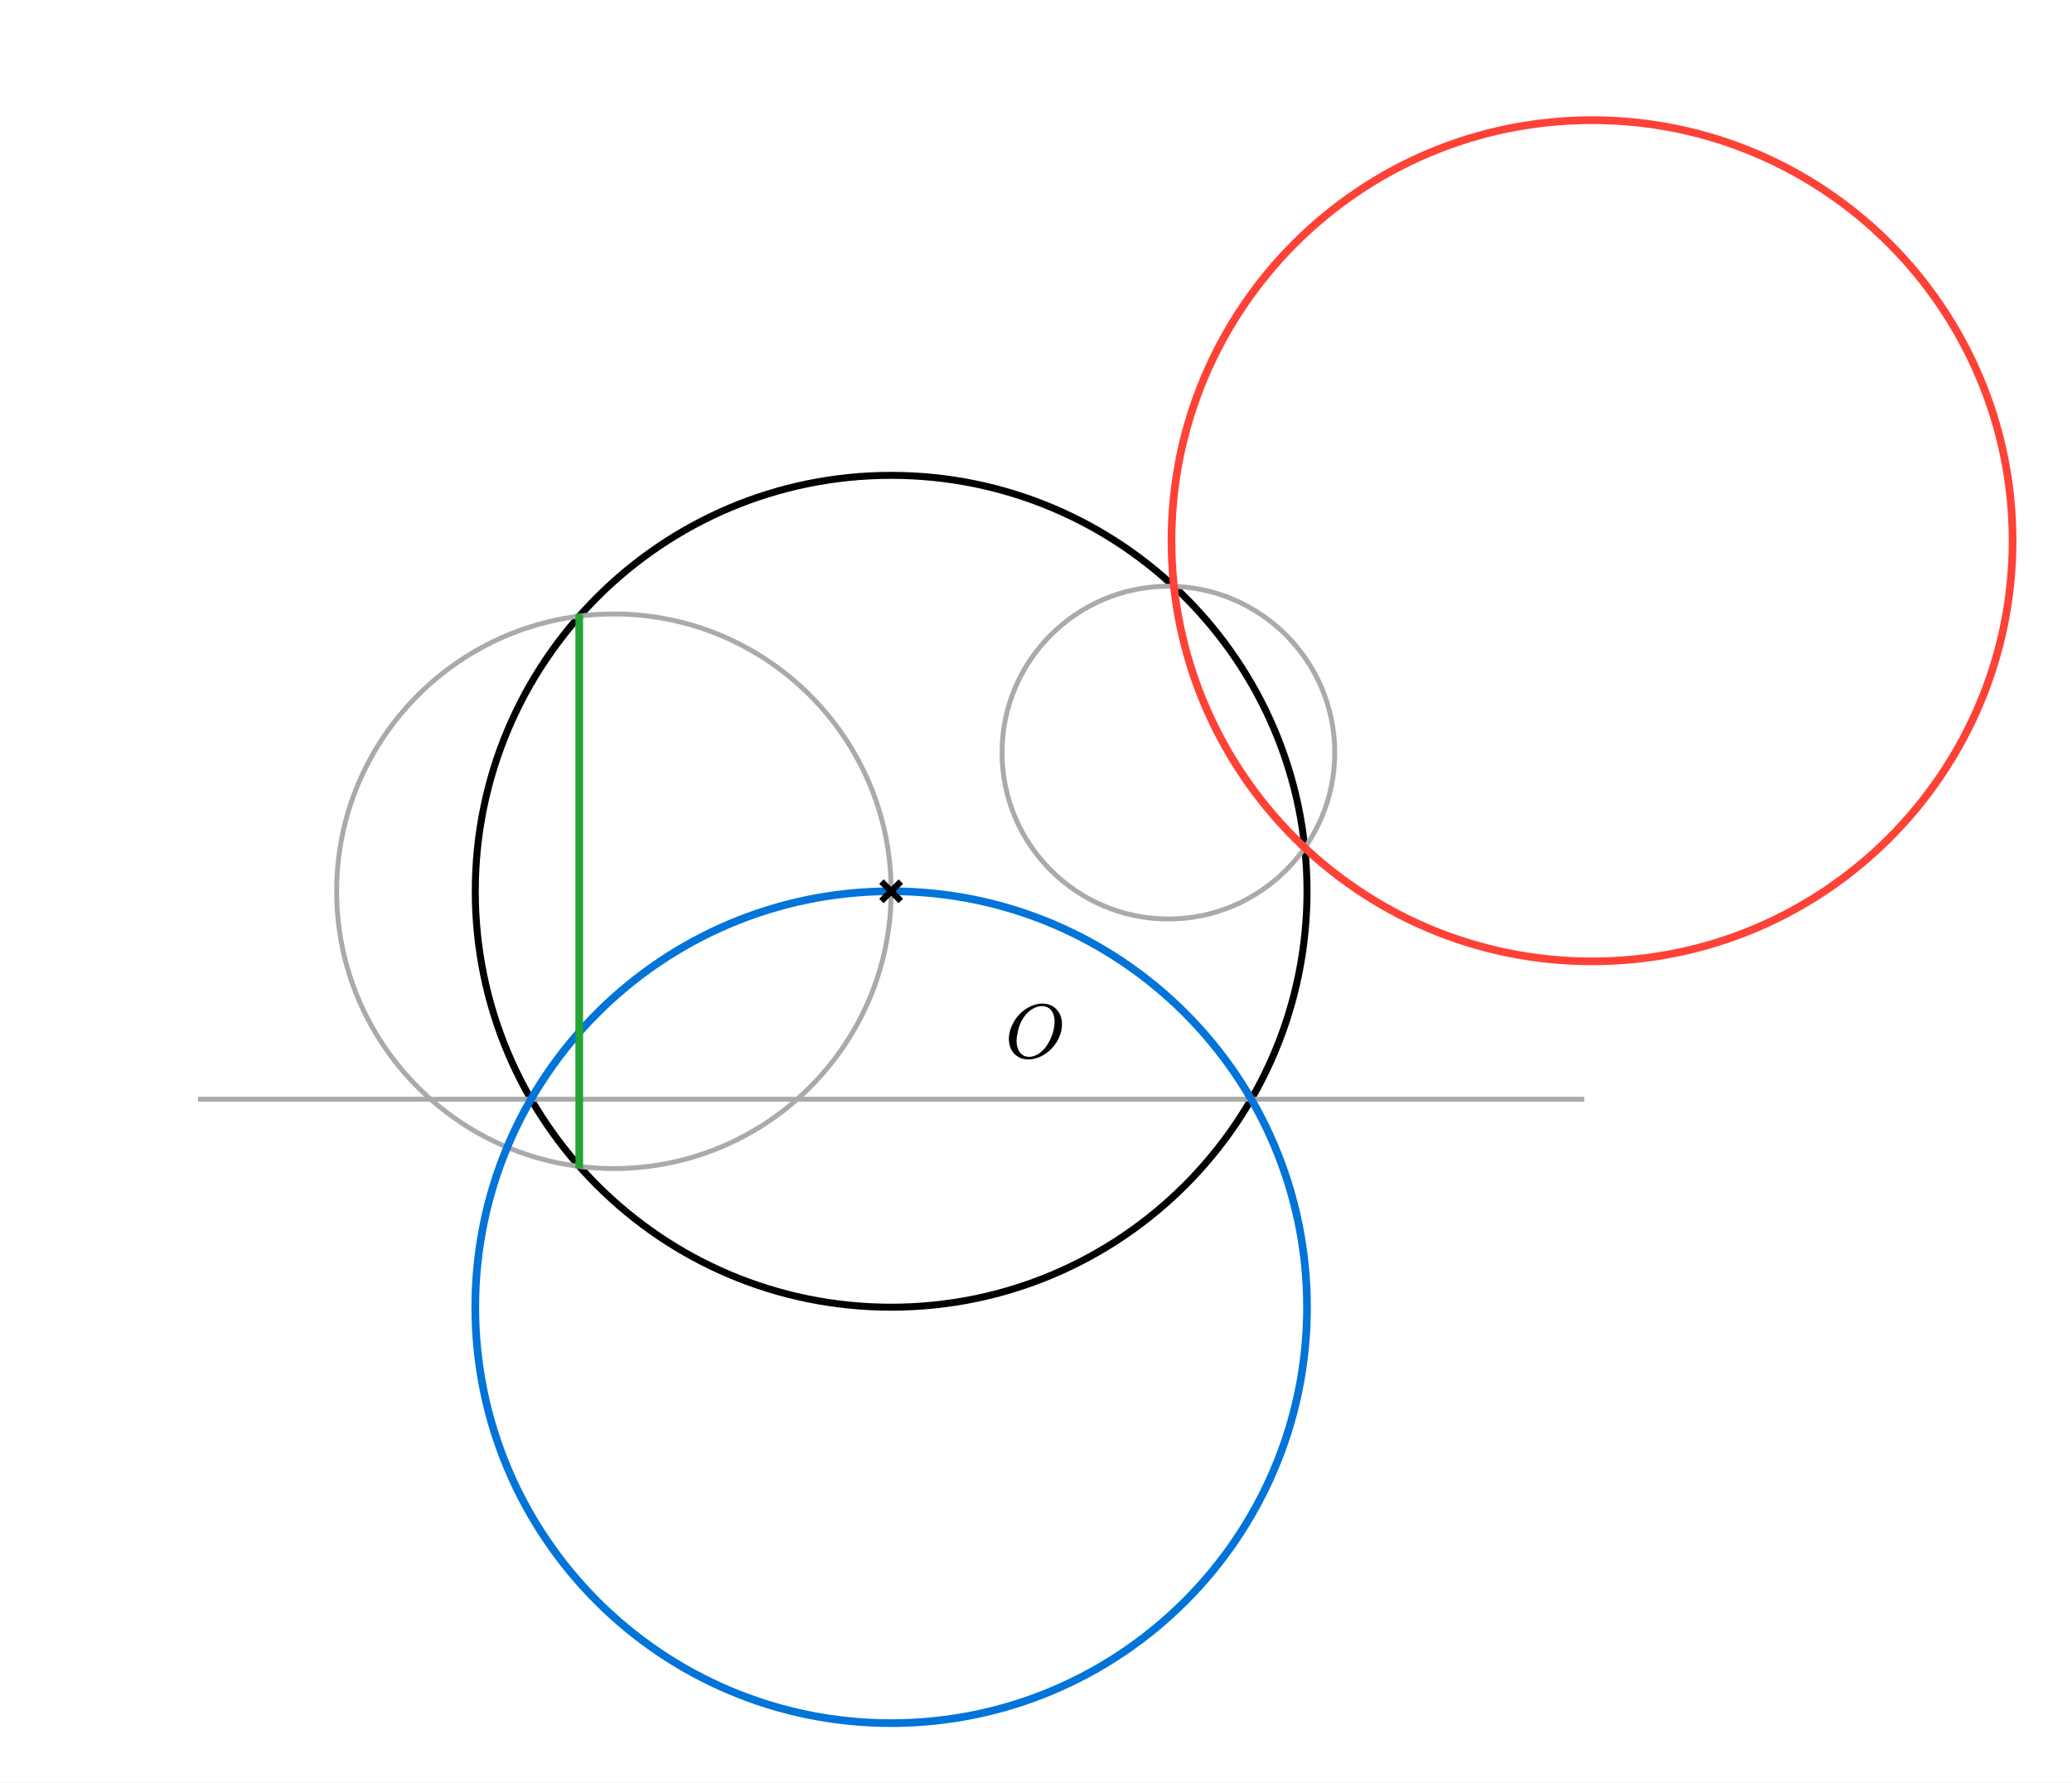
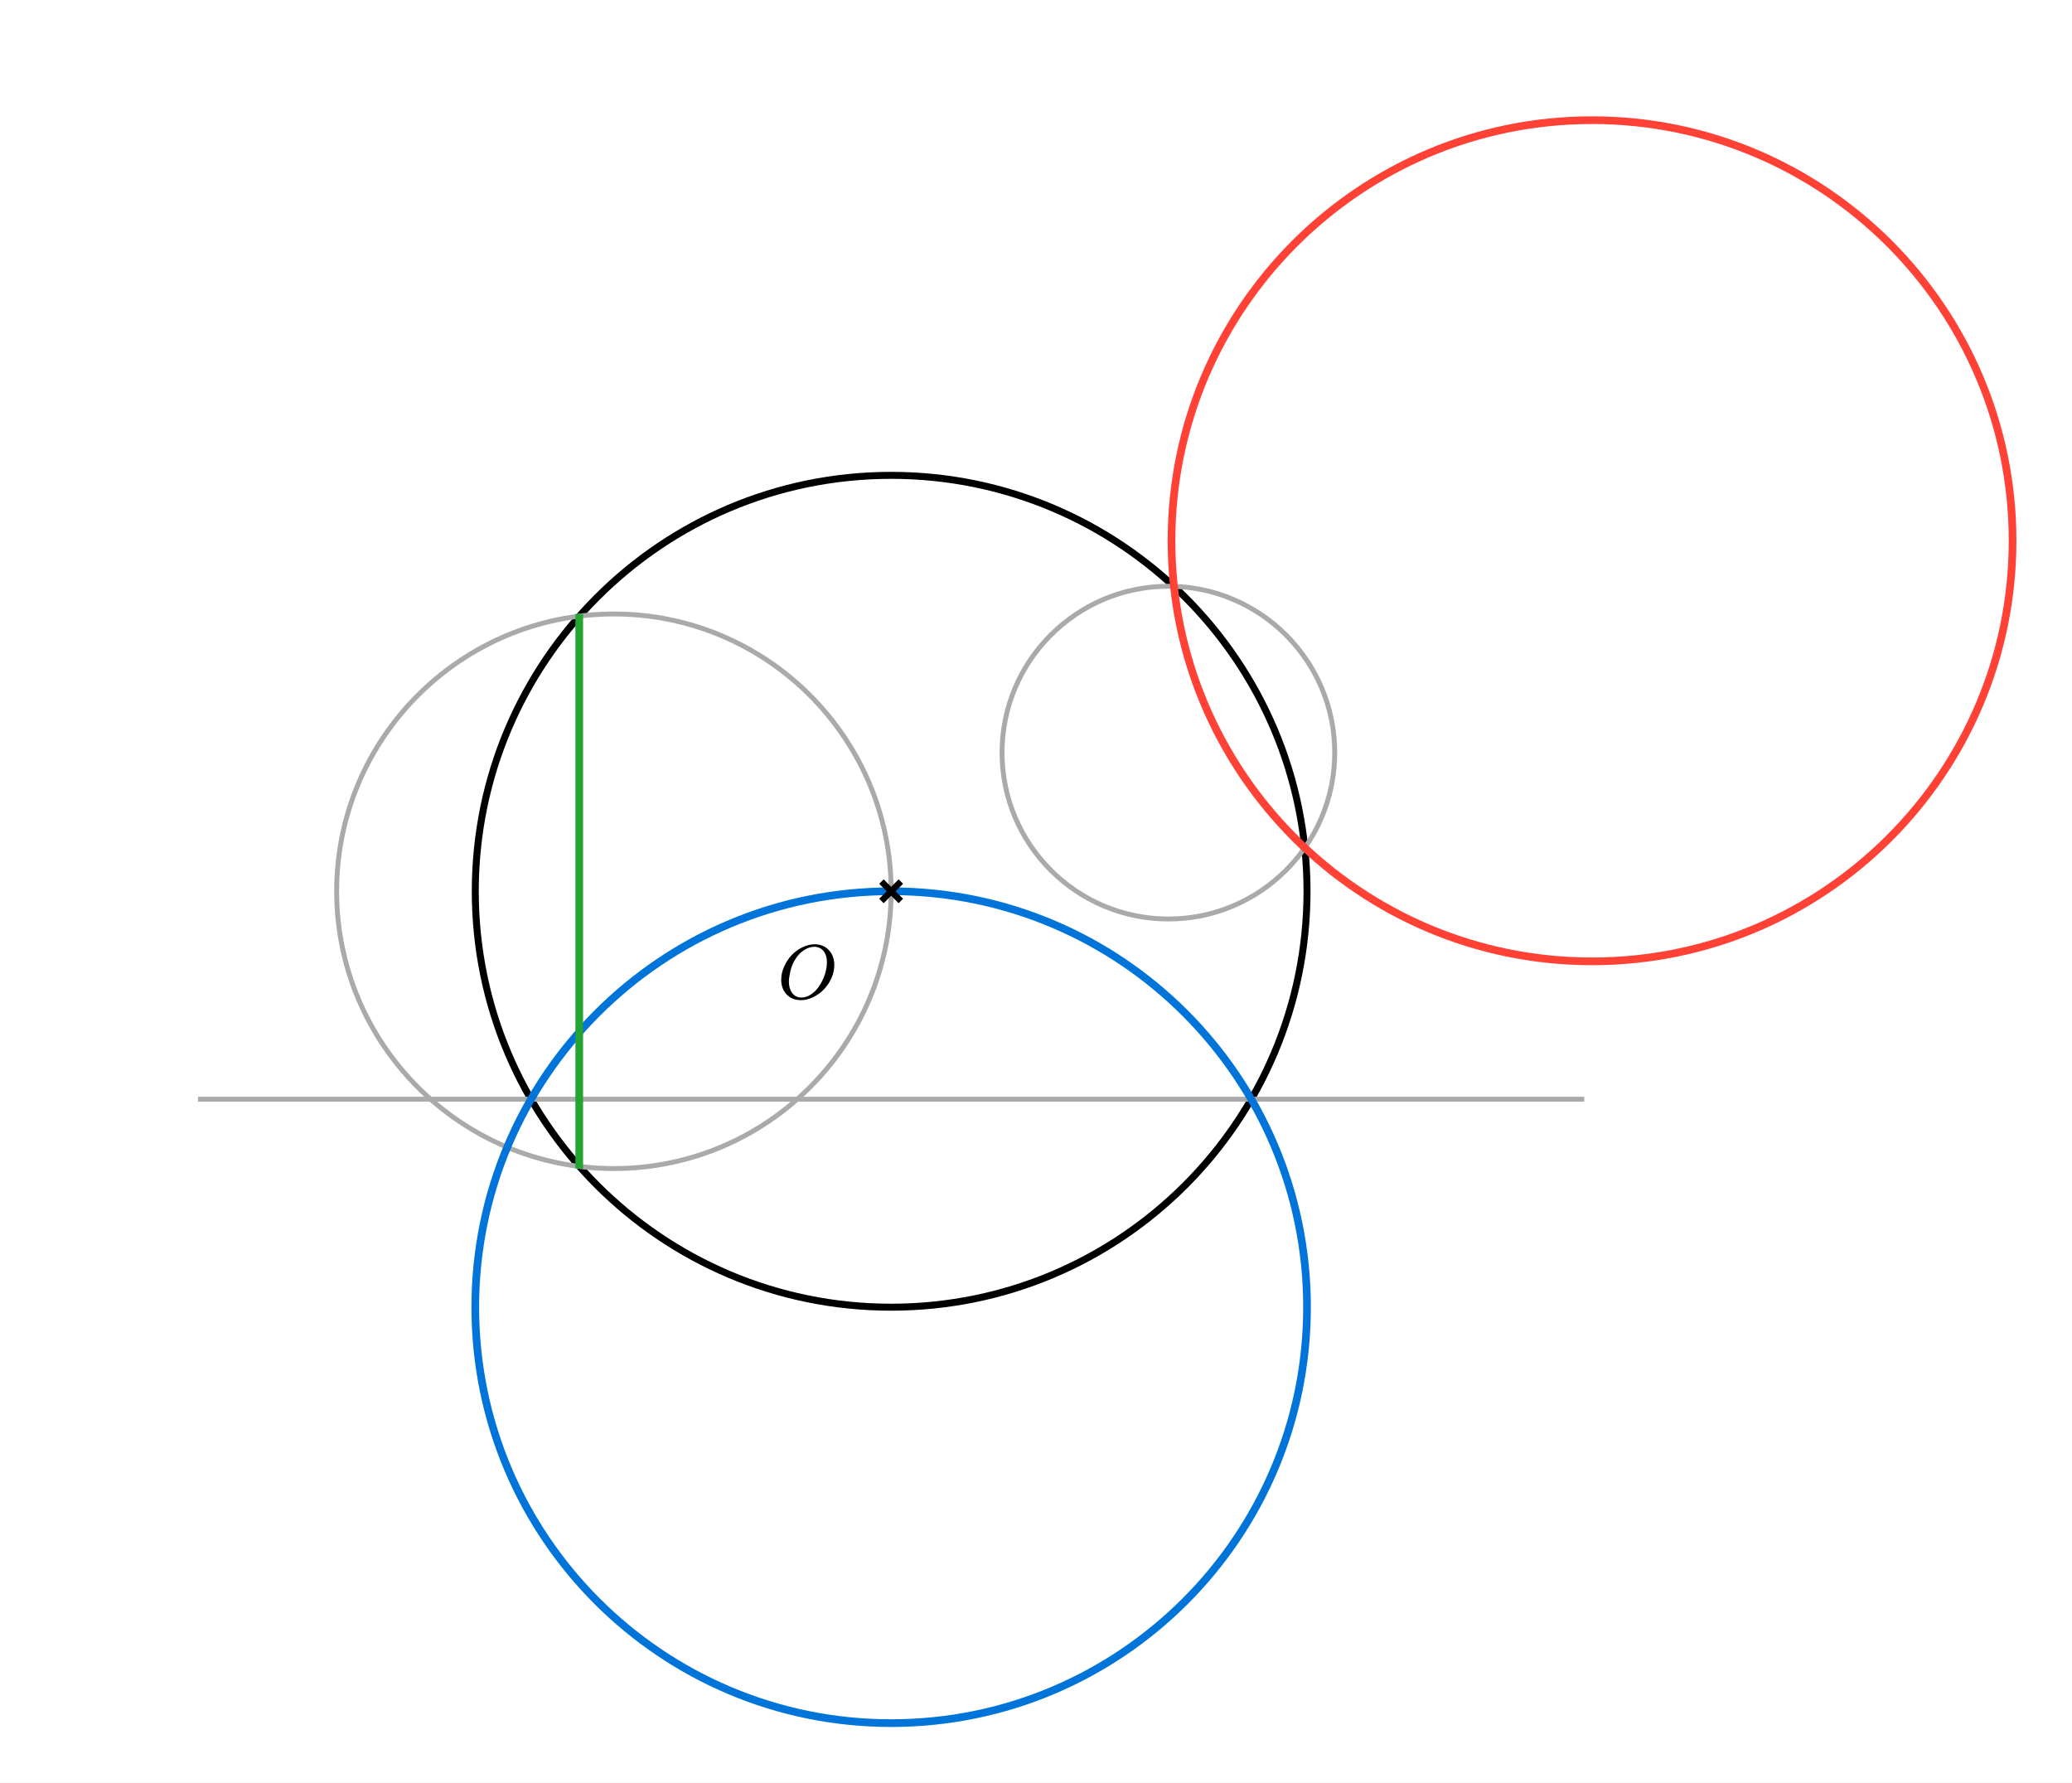
<svg xmlns="http://www.w3.org/2000/svg" xmlns:xlink="http://www.w3.org/1999/xlink" viewBox="0 0 296.587 255.118" width="296.587pt" height="255.118pt">
  <path fill="#ffffff" fill-rule="nonzero" d="M 0 0v 255.118h 296.587v -255.118Z " />
  <g transform="translate(8.503937 8.503937)">
    <path fill="none" stroke="#000000" stroke-width="1" stroke-linecap="butt" stroke-linejoin="miter" stroke-miterlimit="4" transform="translate(59.52756 59.52756)" d="M 0 0m 59.528 0c -32.846 0 -59.528 26.681 -59.528 59.528c 0 32.846 26.681 59.528 59.528 59.528c 32.846 0 59.528 -26.681 59.528 -59.528c 0 -32.846 -26.681 -59.528 -59.528 -59.528Z " />
    <path fill="none" stroke="#aaaaaa" stroke-width="0.7" stroke-linecap="butt" stroke-linejoin="miter" stroke-miterlimit="4" transform="translate(19.84252 148.8189)" d="M 0 0h 198.425" />
    <path fill="none" stroke="#aaaaaa" stroke-width="0.7" stroke-linecap="butt" stroke-linejoin="miter" stroke-miterlimit="4" transform="translate(134.9291 75.40157)" d="M 0 0m 23.811 0c -13.139 0 -23.811 10.672 -23.811 23.811c 0 13.139 10.672 23.811 23.811 23.811c 13.139 0 23.811 -10.672 23.811 -23.811c 0 -13.139 -10.672 -23.811 -23.811 -23.811Z " />
    <path fill="none" stroke="#aaaaaa" stroke-width="0.7" stroke-linecap="butt" stroke-linejoin="miter" stroke-miterlimit="4" transform="translate(39.68504 79.37008)" d="M 0 0m 39.685 0c -21.898 0 -39.685 17.787 -39.685 39.685c 0 21.898 17.787 39.685 39.685 39.685c 21.898 0 39.685 -17.787 39.685 -39.685c 0 -21.898 -17.787 -39.685 -39.685 -39.685Z " />
    <path fill="none" stroke="#0074d9" stroke-width="1.1" stroke-linecap="butt" stroke-linejoin="miter" stroke-miterlimit="4" transform="translate(59.52756 119.0551)" d="M 0 0m 59.528 0c -32.846 0 -59.528 26.681 -59.528 59.528c 0 32.846 26.681 59.528 59.528 59.528c 32.846 0 59.528 -26.681 59.528 -59.528c 0 -32.846 -26.681 -59.528 -59.528 -59.528Z " />
    <path fill="none" stroke="#ff4136" stroke-width="1.1" stroke-linecap="butt" stroke-linejoin="miter" stroke-miterlimit="4" transform="translate(159.1861 8.695037)" d="M 0 0m 60.196 0c -33.215 0 -60.196 26.981 -60.196 60.196c 0 33.215 26.981 60.196 60.196 60.196c 33.215 0 60.196 -26.981 60.196 -60.196c 0 -33.215 -26.981 -60.196 -60.196 -60.196Z " />
    <path fill="none" stroke="#25a333" stroke-width="1.1" stroke-linecap="butt" stroke-linejoin="miter" stroke-miterlimit="4" transform="translate(74.40945 79.37008)" d="M 0 0m 0 79.37v -79.37" />
    <path fill="none" stroke="#000000" stroke-width="0.9" stroke-linecap="butt" stroke-linejoin="miter" stroke-miterlimit="4" transform="translate(117.6661 117.6661)" d="M 0 0m 0 2.778l 2.778 -2.778" />
    <path fill="none" stroke="#000000" stroke-width="0.9" stroke-linecap="butt" stroke-linejoin="miter" stroke-miterlimit="4" transform="translate(117.6661 117.6661)" d="M 0 0l 2.778 2.778" />
-     <path fill="none" transform="translate(130.3688 130.3688)" d="M 0 0h 18.448v 17.755h -18.448v -17.755Z " />
-     <g transform="translate(130.3688 130.3688)">
+     <path fill="none" transform="translate(97.77869 121.8835)" d="M 0 0h 18.448v 17.755h -18.448v -17.755Z " />
+     <g transform="translate(97.77869 121.8835)">
      <g transform="matrix(1 0 0 -1 5 12.513)">
        <use xlink:href="#g93668732B0E42348DDA57839D5743AC6" x="0" y="0" fill="#000000" fill-rule="nonzero" />
      </g>
    </g>
  </g>
  <defs>
    <symbol id="g93668732B0E42348DDA57839D5743AC6" overflow="visible">
      <path d="M 0 0m 7.722 2.893c 0.275 0.627 0.418 1.254 0.418 1.892c 0 0.858 -0.253 1.562 -0.77 2.123c -0.517 0.561 -1.199 0.847 -2.046 0.847c -0.583 0 -1.166 -0.143 -1.749 -0.429c -1.188 -0.583 -2.057 -1.507 -2.618 -2.761c -0.275 -0.616 -0.418 -1.232 -0.418 -1.859c 0 -0.869 0.253 -1.573 0.77 -2.123c 0.517 -0.55 1.199 -0.825 2.057 -0.825c 0.572 0 1.144 0.143 1.727 0.418c 1.199 0.583 2.068 1.496 2.629 2.717Z m -0.638 2.321c 0 -1.463 -0.66 -2.926 -1.364 -3.795c -0.484 -0.605 -1.32 -1.287 -2.288 -1.287c -1.177 0 -1.793 1.023 -1.793 2.266c 0 0.385 0.077 0.902 0.22 1.529c 0.297 1.298 1.045 2.442 2.024 3.036c 0.473 0.286 0.935 0.429 1.375 0.429c 1.188 0 1.826 -0.946 1.826 -2.178Z " />
    </symbol>
  </defs>
</svg>
